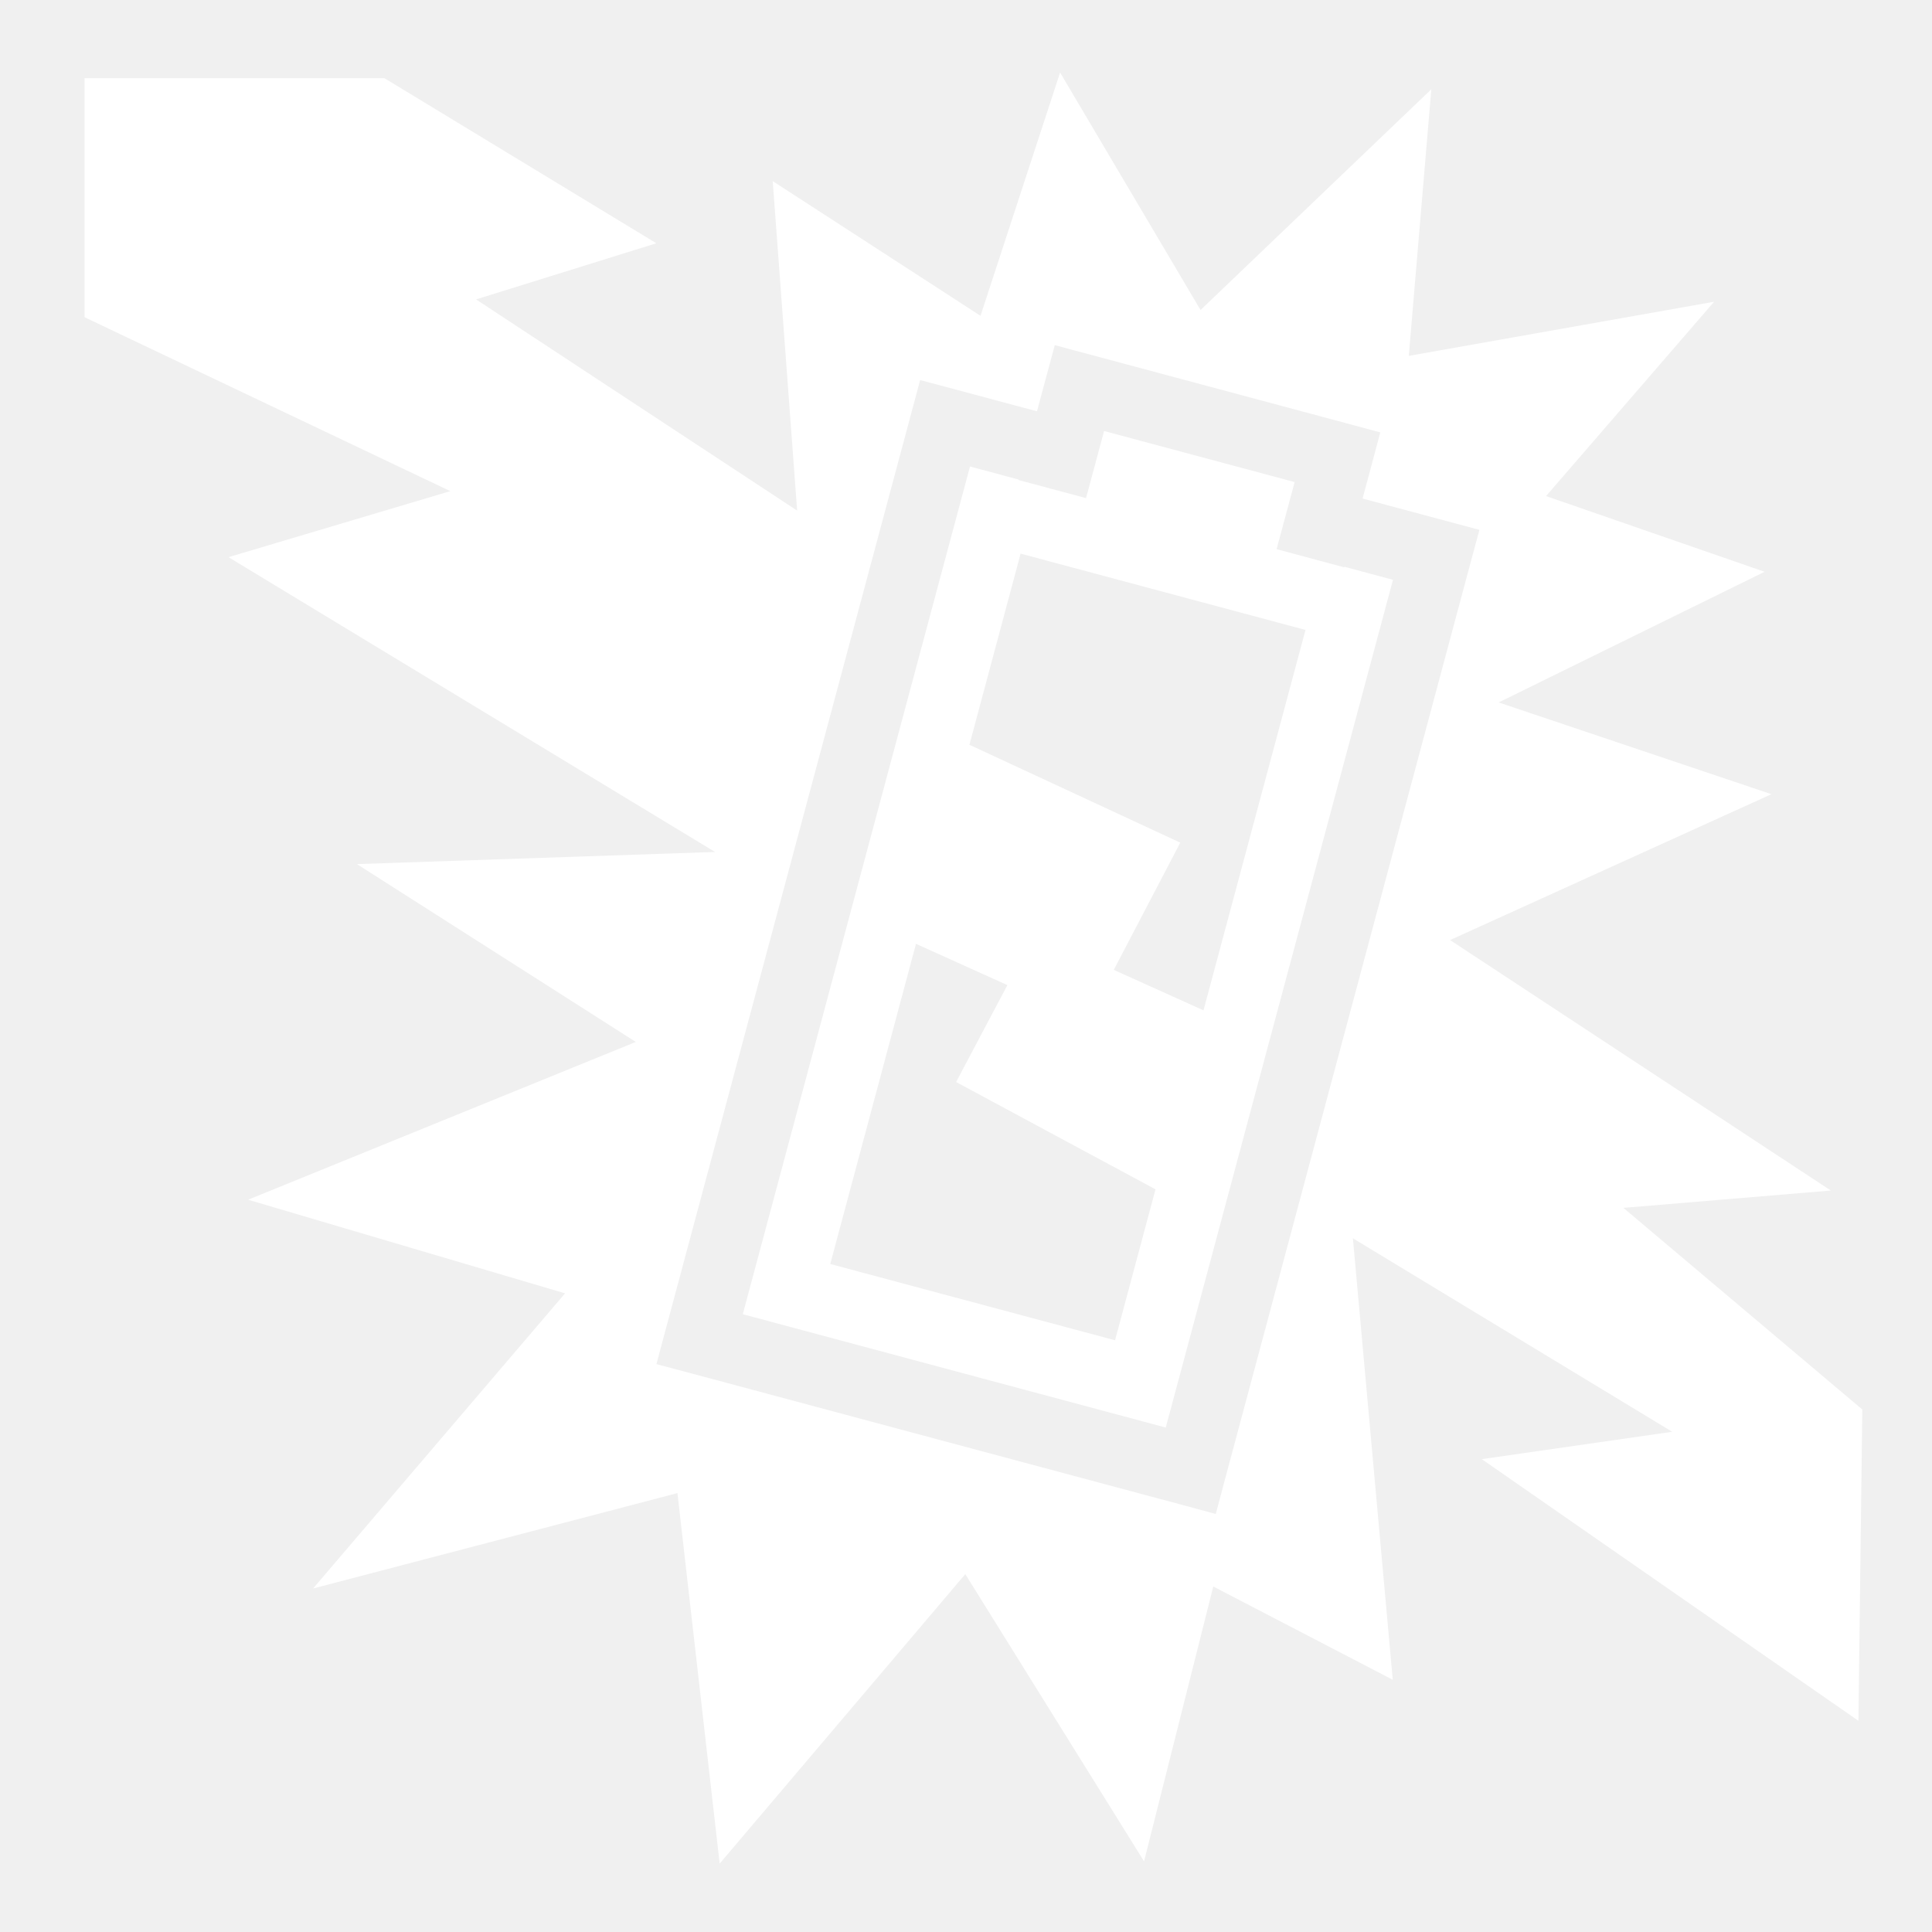
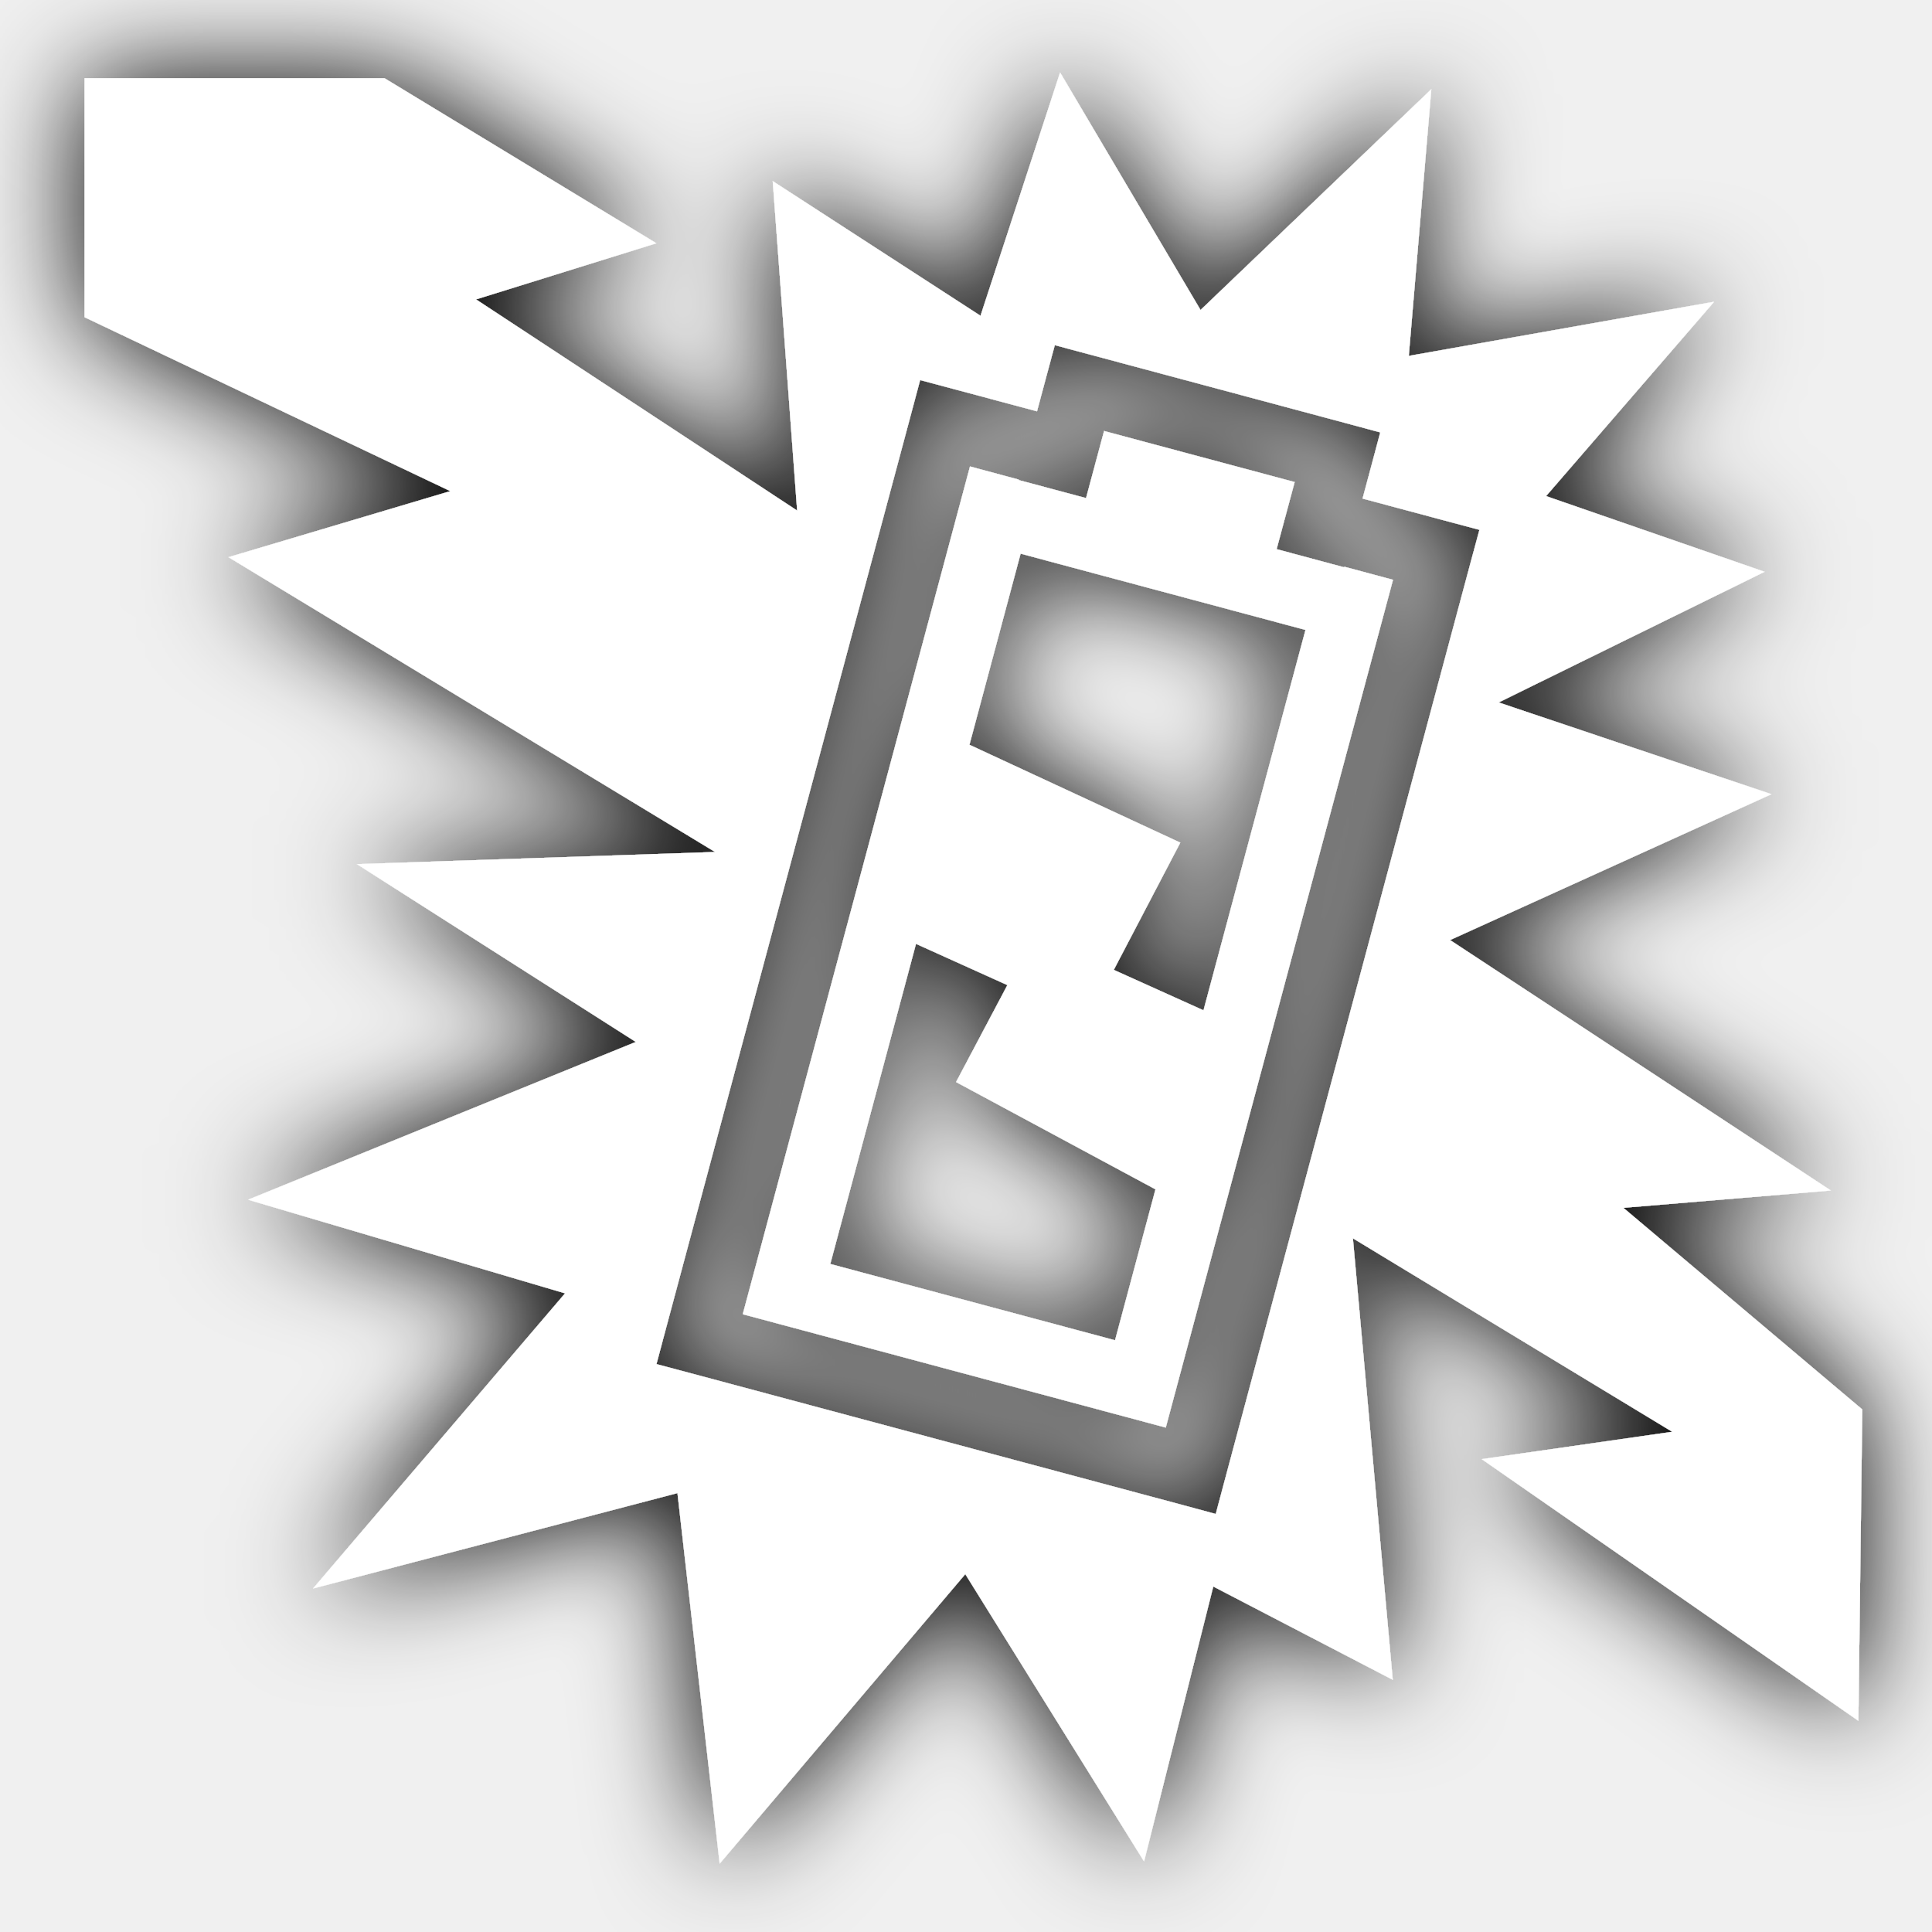
<svg xmlns="http://www.w3.org/2000/svg" style="height: 512px; width: 512px;" viewBox="0 0 512 512">
+   <defs>
+     <filter id="shadow-1" height="300%" width="300%" x="-100%" y="-100%">
+       <feFlood flood-color="rgba(0, 0, 0, 1)" result="flood" />
+       <feComposite in="flood" in2="SourceGraphic" operator="atop" result="composite" />
+       <feGaussianBlur in="composite" stdDeviation="15" result="blur" />
+       <feOffset dx="0" dy="0" result="offset" />
+       <feComposite in="SourceGraphic" in2="offset" operator="over" />
+     </filter>
+   </defs>
  <rect fill="#00007f" fill-opacity="0" height="512" width="512" rx="32" ry="32" />
  <g class="" style="" transform="translate(0,0)">
-     <path d="M280.938 19.22l-21.094 64.468L204.78 48l6.47 87.313-85.094-55.97 47.78-14.874-72.06-43.75h-79.47v63.343l96.938 46.093-58.78 17.5L189.5 225.78 94.594 229l73.906 47.125-102.75 41.813 84 24.812-66.78 78.22 96.56-25.283 11.19 98.188 65.093-76.72 47.375 76.126 18.343-72.842 47.564 24.718-10.563-117 84.626 51.28-50.47 7.252L492.5 456.03l1.03-82.5-63.31-53.436 54.967-4.594-100.906-66.375 85.158-38.656-72.282-24.314 70.47-34.625-57.907-20.06 44.53-51.5-80.906 14.343 5.97-70.657-61.158 58.5-37.22-62.937zm-1.407 72.25l9 2.405 68.22 18.28 9.03 2.44-2.405 9.03-2.28 8.5L383.03 138l9.033 2.406-2.438 9.03-65.03 242.75-2.408 9.033-9.03-2.44L183 363.907l-9.03-2.406 2.405-9.03 65.063-242.75 2.406-9 9.03 2.405 21.94 5.875 2.28-8.5 2.437-9.03zm13.064 22.75l-4.78 17.78-17.877-4.78.032-.126-12.908-3.47-60.218 224.657 112.094 30.033 60.218-224.657-12.906-3.47-.03.158-17.908-4.813 4.782-17.78-50.5-13.53zm-22.125 32.5l75.5 20.218-27.033 100.812-23.78-10.72 17.624-33.717-55.874-25.938 13.563-50.656zm-27.72 103.405l24.22 10.938-13.595 25.687 52.844 28.438-10.72 40-75.47-20.22 22.72-84.843z" fill="#fff" fill-opacity="1" />
+     <path d="M280.938 19.22l-21.094 64.468L204.78 48l6.47 87.313-85.094-55.97 47.78-14.874-72.06-43.75h-79.47v63.343l96.938 46.093-58.78 17.5L189.5 225.78 94.594 229l73.906 47.125-102.75 41.813 84 24.812-66.78 78.22 96.56-25.283 11.19 98.188 65.093-76.72 47.375 76.126 18.343-72.842 47.564 24.718-10.563-117 84.626 51.28-50.47 7.252L492.5 456.03l1.03-82.5-63.31-53.436 54.967-4.594-100.906-66.375 85.158-38.656-72.282-24.314 70.47-34.625-57.907-20.06 44.53-51.5-80.906 14.343 5.97-70.657-61.158 58.5-37.22-62.937zm-1.407 72.25l9 2.405 68.22 18.28 9.03 2.44-2.405 9.03-2.28 8.5L383.03 138l9.033 2.406-2.438 9.03-65.03 242.75-2.408 9.033-9.03-2.44L183 363.907l-9.03-2.406 2.405-9.03 65.063-242.75 2.406-9 9.03 2.405 21.94 5.875 2.28-8.5 2.437-9.03zm13.064 22.75l-4.78 17.78-17.877-4.78.032-.126-12.908-3.47-60.218 224.657 112.094 30.033 60.218-224.657-12.906-3.47-.03.158-17.908-4.813 4.782-17.78-50.5-13.53zm-22.125 32.5l75.5 20.218-27.033 100.812-23.78-10.72 17.624-33.717-55.874-25.938 13.563-50.656zm-27.72 103.405l24.22 10.938-13.595 25.687 52.844 28.438-10.72 40-75.47-20.22 22.72-84.843z" fill="#fff" fill-opacity="1" filter="url(#shadow-1)" />
  </g>
</svg>
